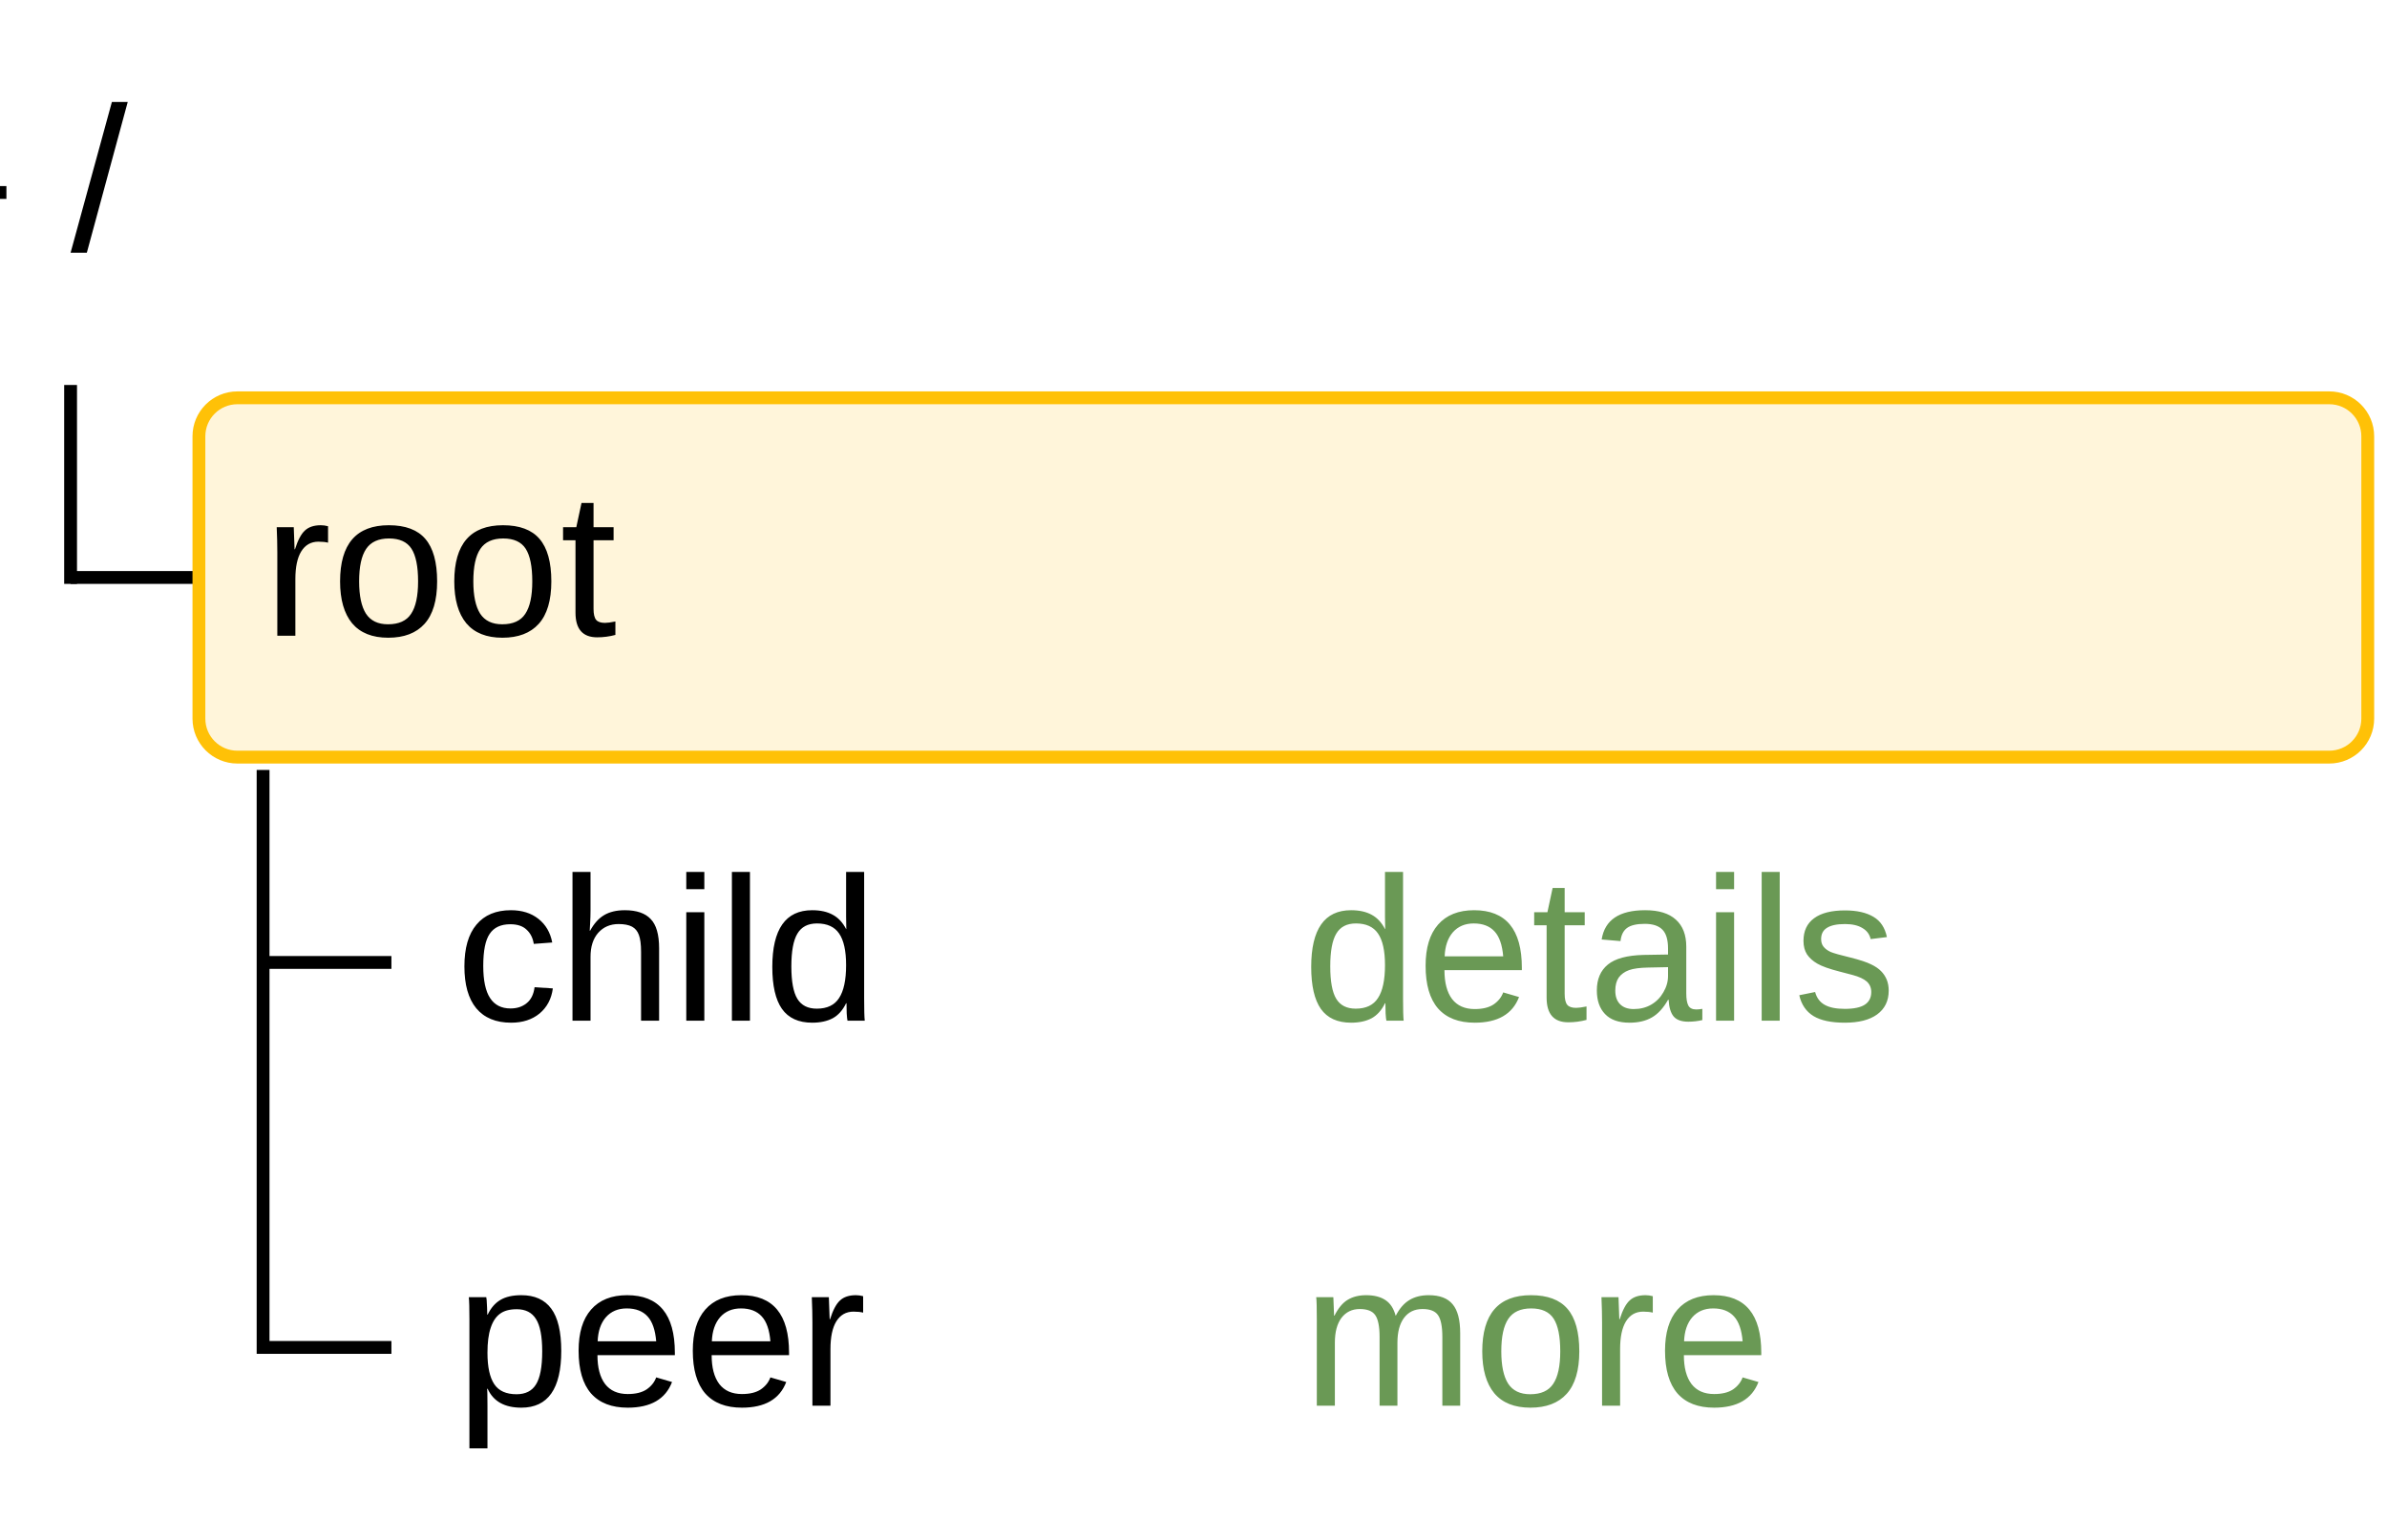
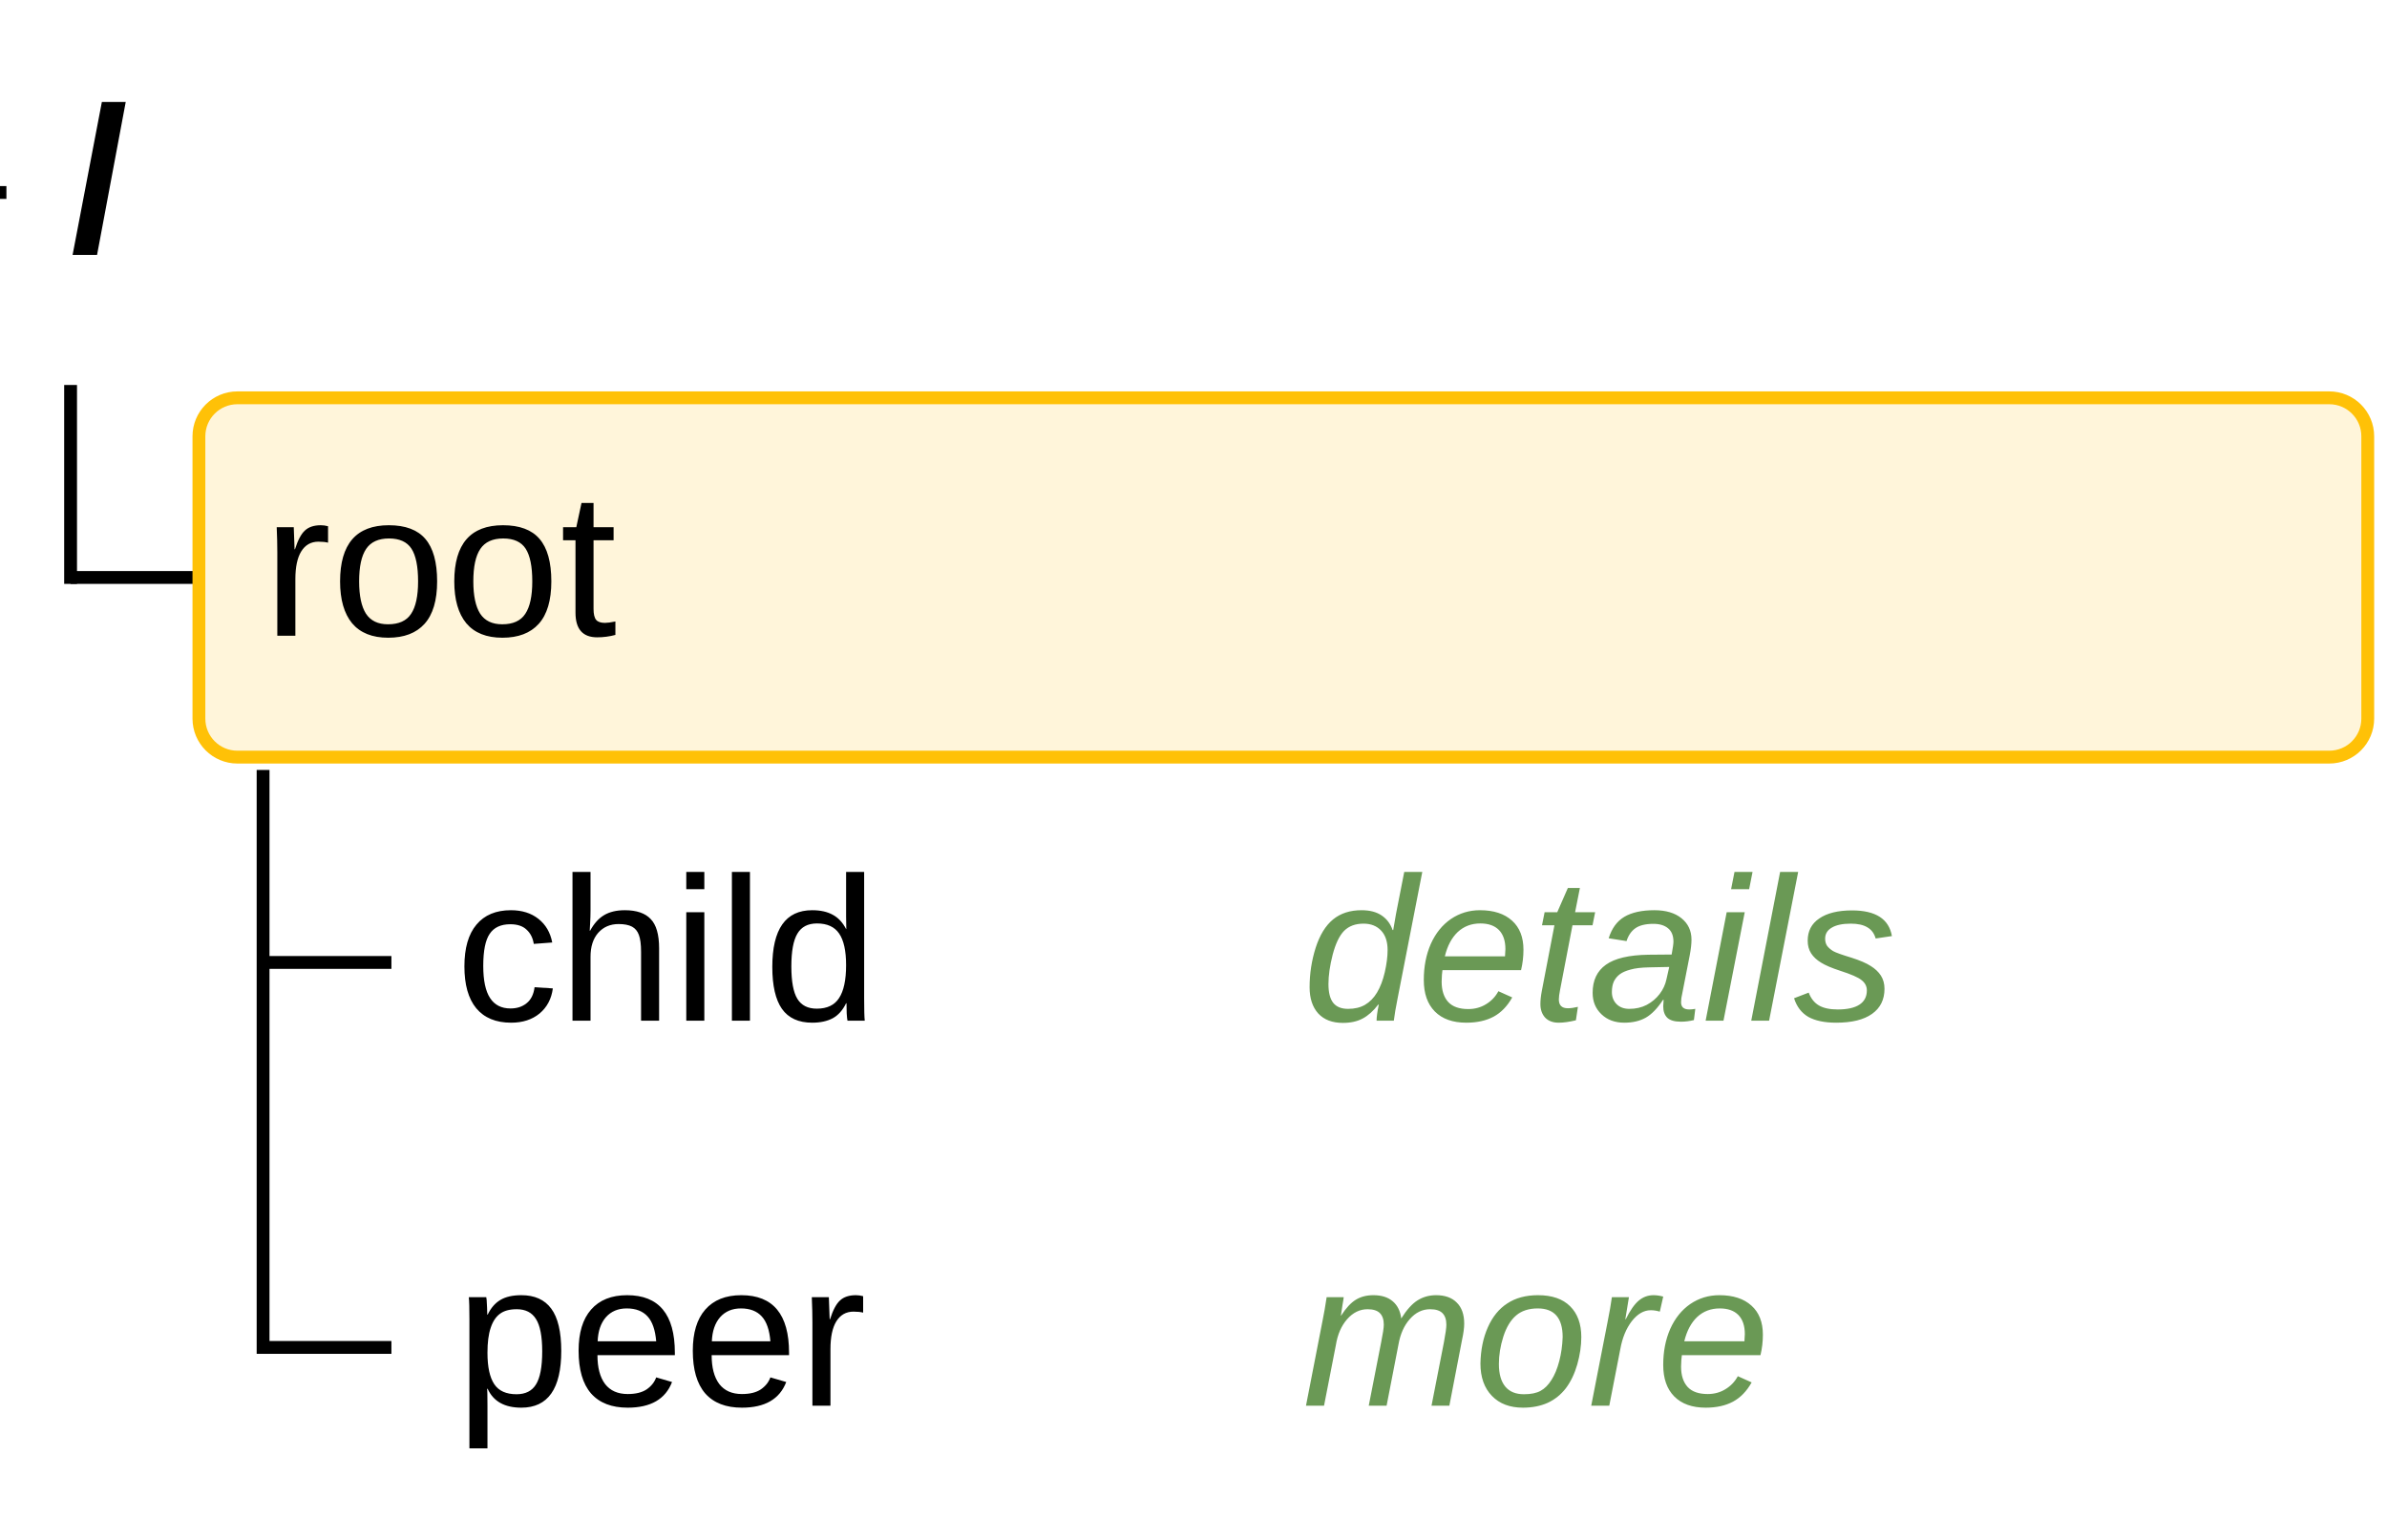
<svg xmlns="http://www.w3.org/2000/svg" role="img" style="max-width: 186px;" viewBox="-0.5 0 186 120" width="100%">
  <g class="tree-view" id="tree-view-17">
    <line class="treeView-node-line" data-role="edge" id="tree-edge-6" stroke="#000000" stroke-linecap="butt" stroke-linejoin="miter" stroke-width="1" x1="-10" x2="0" y1="15" y2="15" />
    <line class="treeView-node-line" data-role="edge" id="tree-edge-7" stroke="#000000" stroke-linecap="butt" stroke-linejoin="miter" stroke-width="1" x1="5" x2="5" y1="30" y2="45.5" />
    <g aria-label="/" class="treeView-node" data-role="node" id="tree-node-8">
-       <text class="treeView-node-label treeView-node-dir" data-role="label" dominant-baseline="middle" fill="#000000" font-family="&quot;trebuchet ms&quot;, verdana, arial, sans-serif" font-size="16" font-weight="400" id="label-0" text-anchor="start" x="5" y="15">/</text>
+       <text class="treeView-node-label treeView-node-dir" data-role="label" dominant-baseline="middle" fill="#000000" font-family="&quot;trebuchet ms&quot;, verdana, arial, sans-serif" font-size="16" font-weight="700" id="label-0" text-anchor="start" x="5" y="15">/</text>
    </g>
    <line class="treeView-node-line" data-role="edge" id="tree-edge-10" stroke="#000000" stroke-linecap="butt" stroke-linejoin="miter" stroke-width="1" x1="5" x2="15" y1="45" y2="45" />
    <line class="treeView-node-line" data-role="edge" id="tree-edge-11" stroke="#000000" stroke-linecap="butt" stroke-linejoin="miter" stroke-width="1" x1="20" x2="20" y1="60" y2="105.5" />
    <g aria-label="root" class="treeView-node" data-role="node" id="tree-node-12">
      <rect class="treeView-highlight-bg" fill="#ffc107" fill-opacity="0.149" height="28" id="tree-highlight-9" rx="3" ry="3" stroke="#ffc107" stroke-linecap="butt" stroke-linejoin="miter" stroke-width="1" width="169" x="15" y="31" />
      <text class="treeView-node-label highlight" data-role="label" dominant-baseline="middle" fill="#000000" font-family="&quot;trebuchet ms&quot;, verdana, arial, sans-serif" font-size="16" font-weight="400" id="label-1" text-anchor="start" x="20" y="45">root</text>
    </g>
    <line class="treeView-node-line" data-role="edge" id="tree-edge-13" stroke="#000000" stroke-linecap="butt" stroke-linejoin="miter" stroke-width="1" x1="20" x2="30" y1="75" y2="75" />
    <g aria-label="child" class="treeView-node" data-role="node" id="tree-node-14">
      <text class="treeView-node-label" data-role="label" dominant-baseline="middle" fill="#000000" font-family="&quot;trebuchet ms&quot;, verdana, arial, sans-serif" font-size="16" font-weight="400" id="label-2" text-anchor="start" x="35" y="75">child</text>
-       <text class="treeView-node-description" data-role="label" dominant-baseline="middle" fill="#6a9955" font-family="&quot;trebuchet ms&quot;, verdana, arial, sans-serif" font-size="16" font-weight="400" id="label-4" text-anchor="start" x="101" y="75">details</text>
+       <text class="treeView-node-description" data-role="label" dominant-baseline="middle" fill="#6a9955" font-family="&quot;trebuchet ms&quot;, verdana, arial, sans-serif" font-size="16" font-style="italic" font-weight="400" id="label-4" text-anchor="start" x="101" y="75">details</text>
    </g>
    <line class="treeView-node-line" data-role="edge" id="tree-edge-15" stroke="#000000" stroke-linecap="butt" stroke-linejoin="miter" stroke-width="1" x1="20" x2="30" y1="105" y2="105" />
    <g aria-label="peer" class="treeView-node" data-role="node" id="tree-node-16">
      <text class="treeView-node-label" data-role="label" dominant-baseline="middle" fill="#000000" font-family="&quot;trebuchet ms&quot;, verdana, arial, sans-serif" font-size="16" font-weight="400" id="label-3" text-anchor="start" x="35" y="105">peer</text>
-       <text class="treeView-node-description" data-role="label" dominant-baseline="middle" fill="#6a9955" font-family="&quot;trebuchet ms&quot;, verdana, arial, sans-serif" font-size="16" font-weight="400" id="label-5" text-anchor="start" x="101" y="105">more</text>
+       <text class="treeView-node-description" data-role="label" dominant-baseline="middle" fill="#6a9955" font-family="&quot;trebuchet ms&quot;, verdana, arial, sans-serif" font-size="16" font-style="italic" font-weight="400" id="label-5" text-anchor="start" x="101" y="105">more</text>
    </g>
  </g>
</svg>
